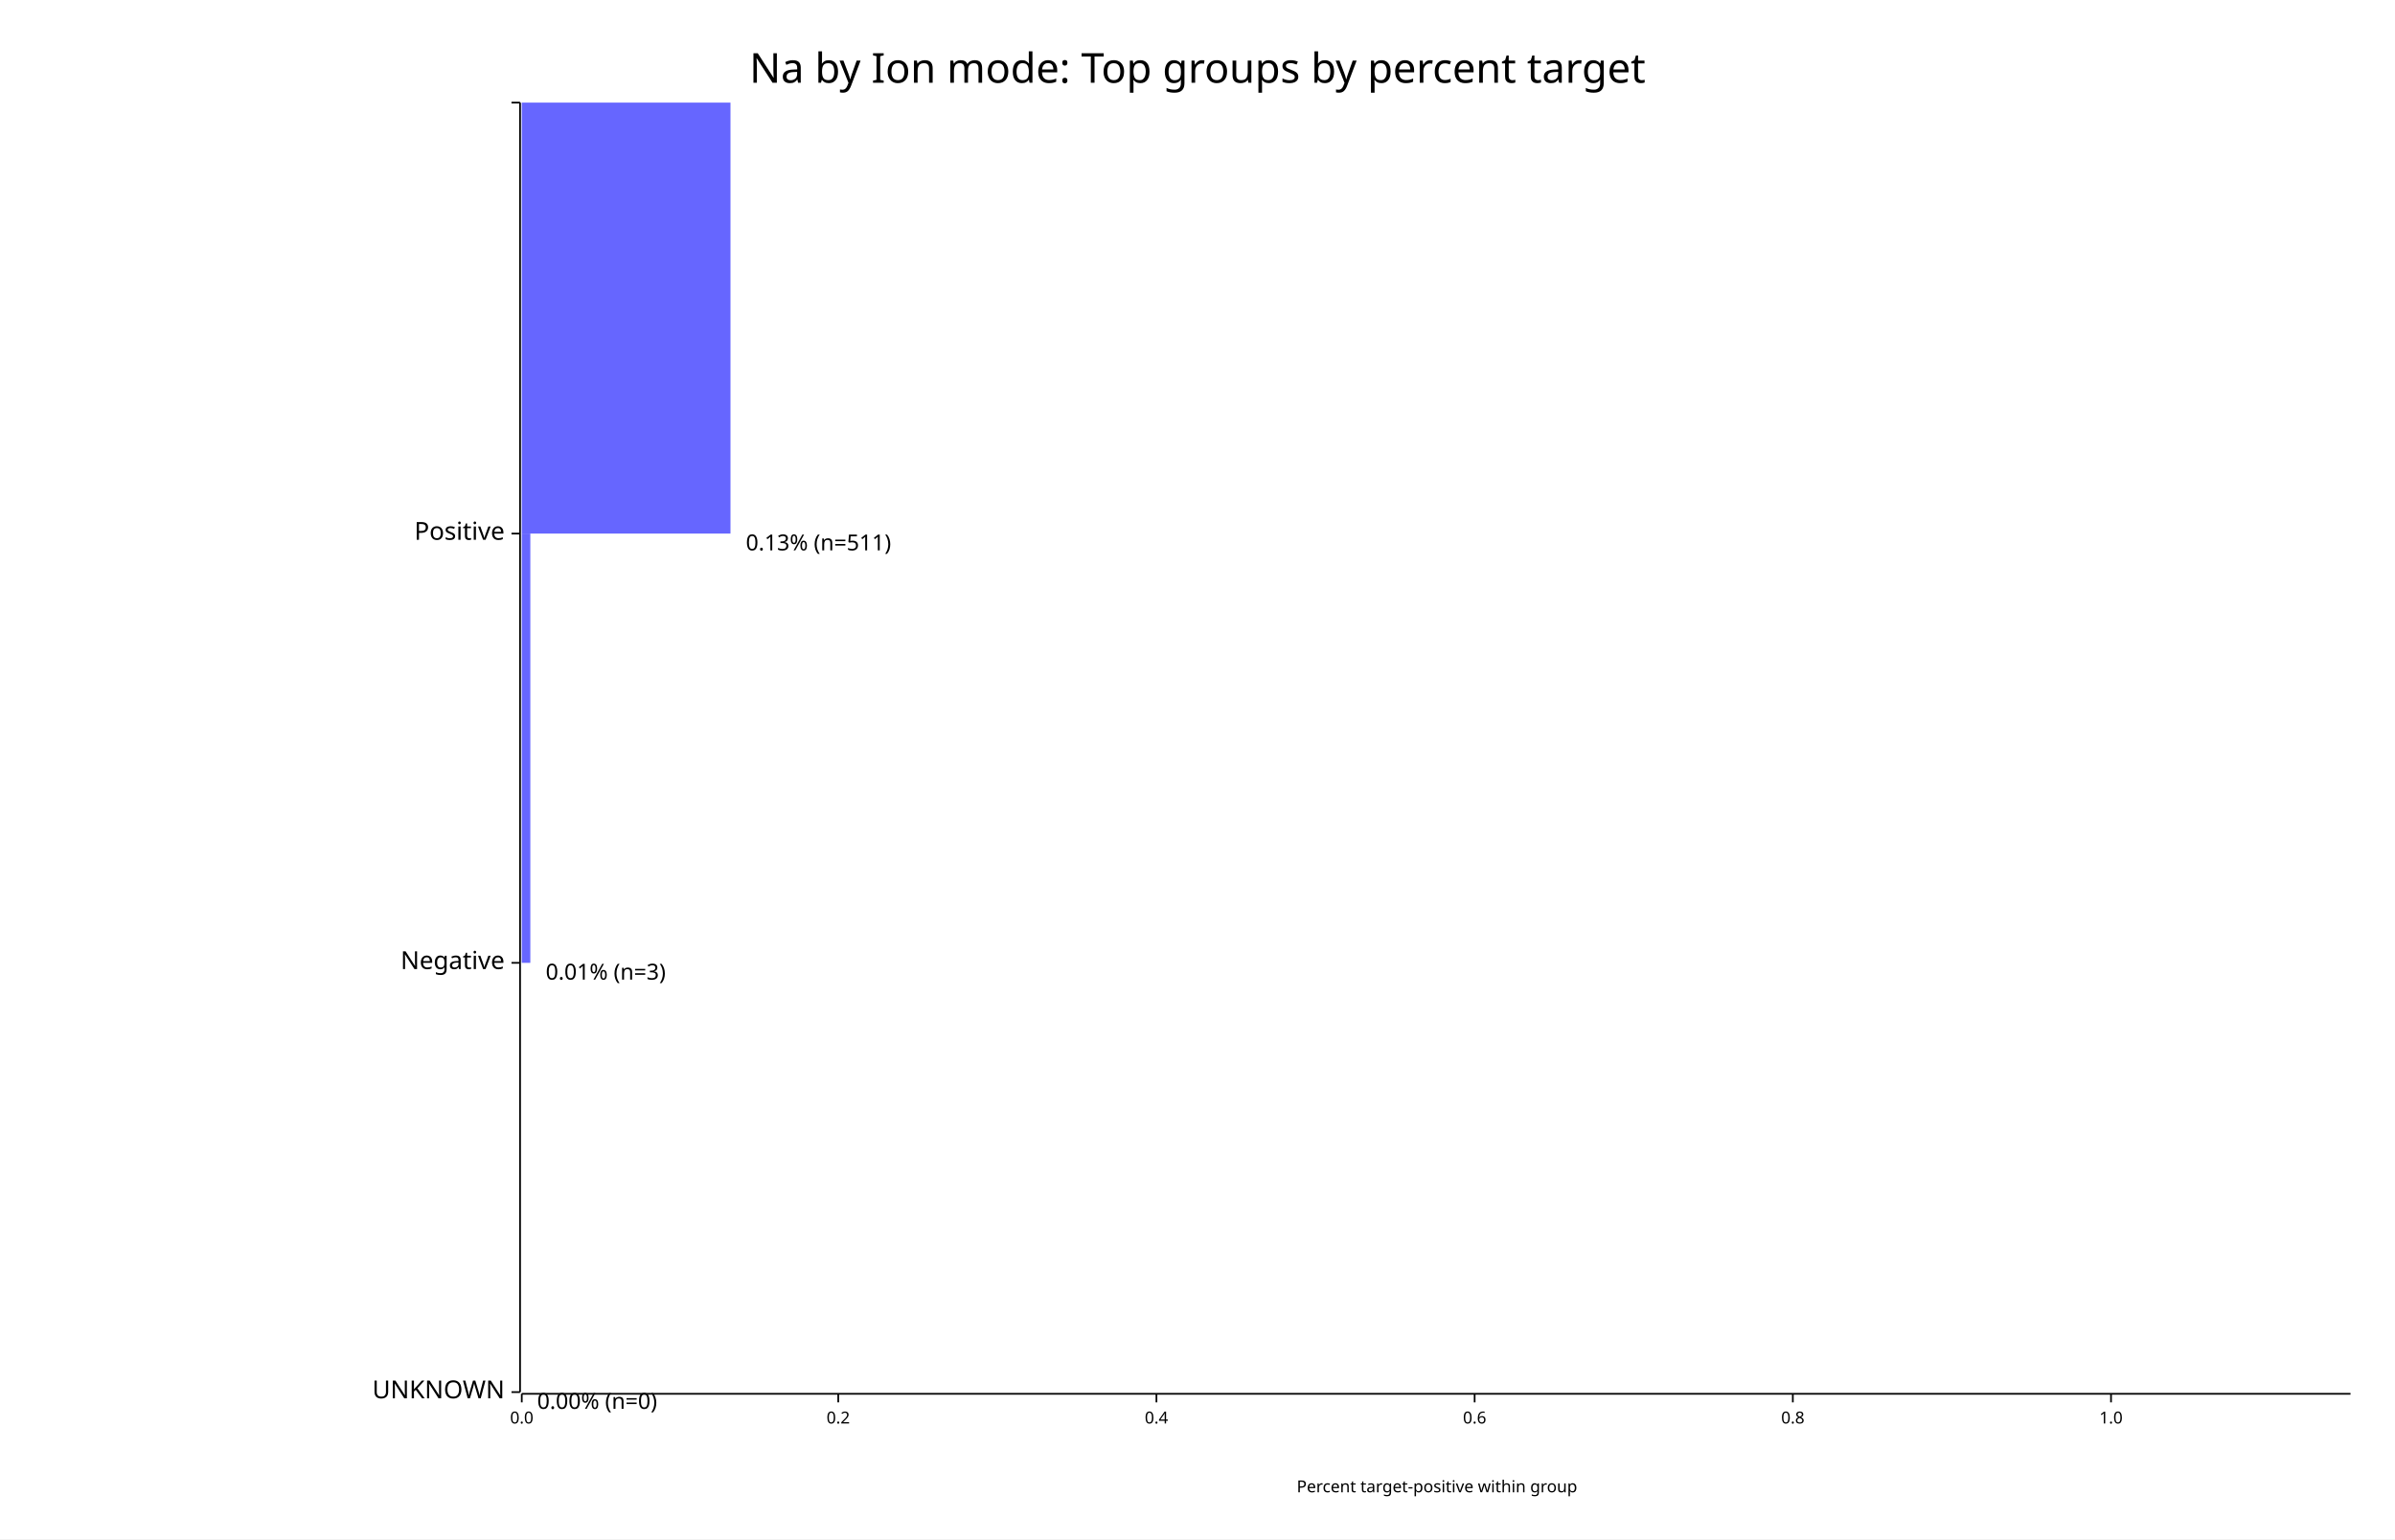
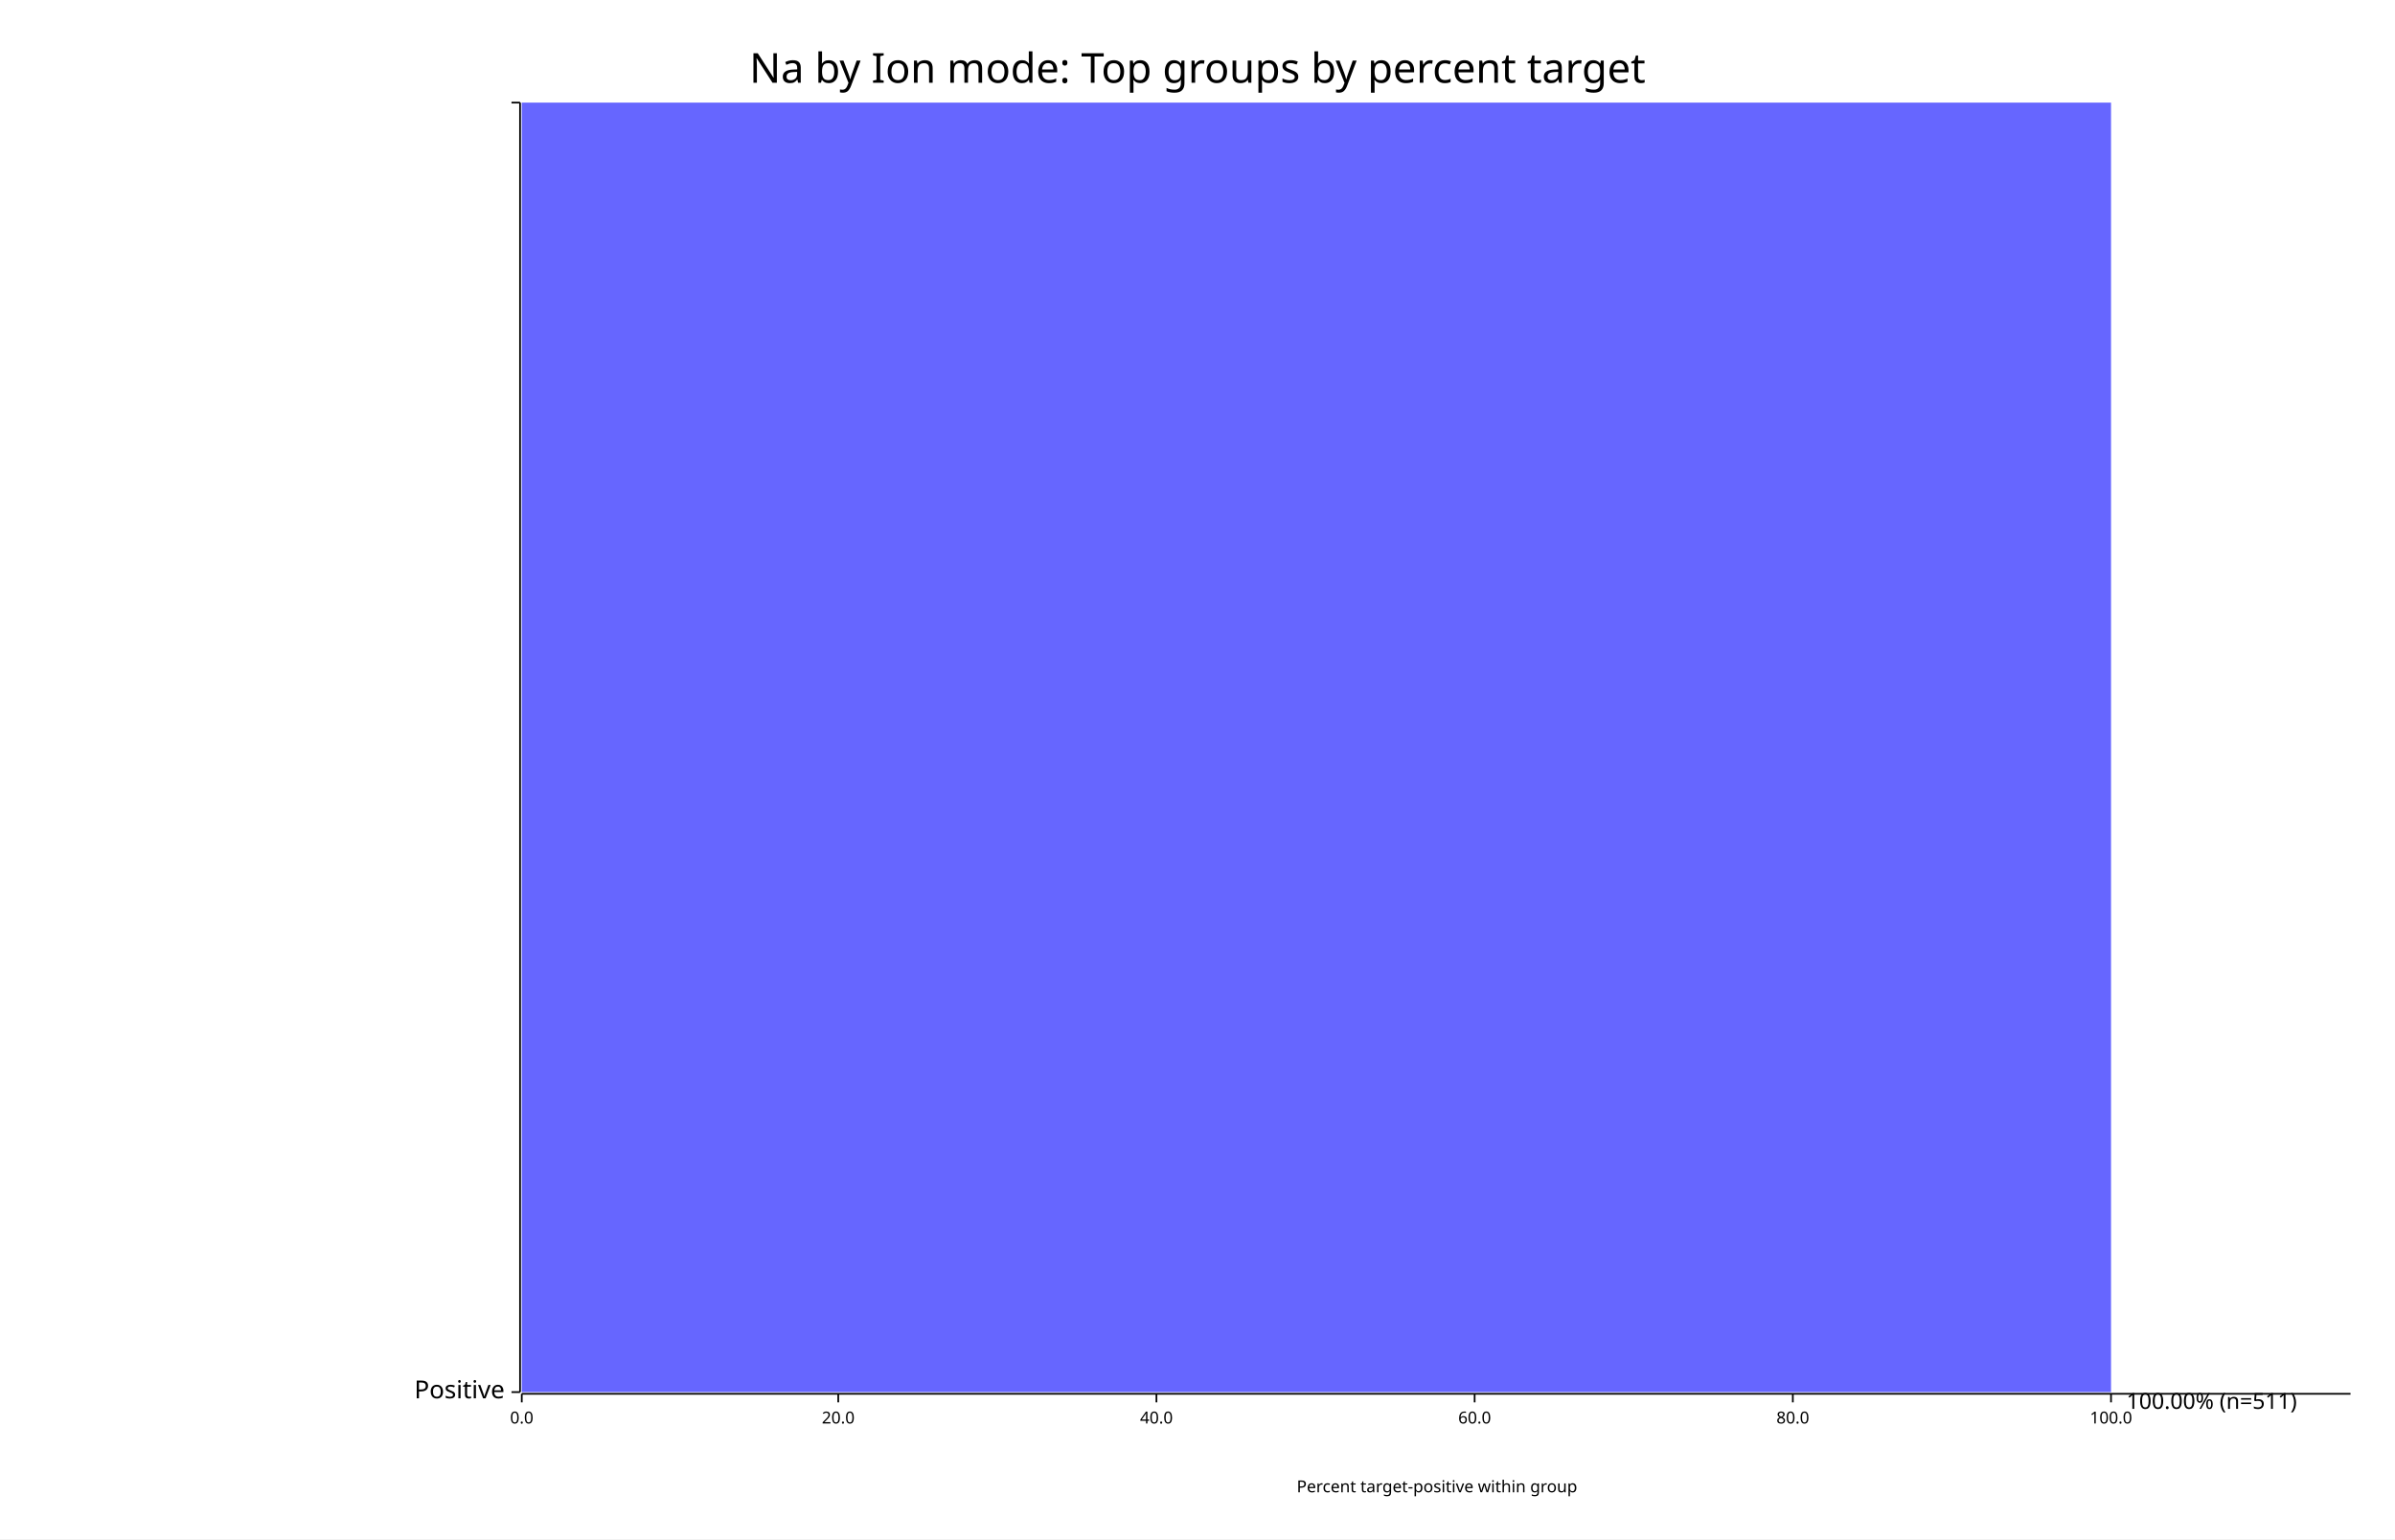
<svg xmlns="http://www.w3.org/2000/svg" width="1400" height="900" viewBox="0 0 1400 900">
  <rect x="0" y="0" width="1400" height="900" opacity="1" fill="#FFFFFF" stroke="none" />
  <text x="700" y="30" dy="0.76em" text-anchor="middle" font-family="sans-serif" font-size="24.194" opacity="1" fill="#000000">
Na by Ion mode: Top groups by percent target
</text>
  <text x="840" y="875" dy="-0.5ex" text-anchor="middle" font-family="sans-serif" font-size="9.677" opacity="1" fill="#000000">
Percent target-positive within group
</text>
  <polyline fill="none" opacity="1" stroke="#000000" stroke-width="1" points="304,60 304,814 " />
  <text x="295" y="814" dy="0.5ex" text-anchor="end" font-family="sans-serif" font-size="14.516" opacity="1" fill="#000000">
- UNKNOWN
+ Positive
</text>
  <polyline fill="none" opacity="1" stroke="#000000" stroke-width="1" points="299,814 304,814 " />
-   <text x="295" y="563" dy="0.5ex" text-anchor="end" font-family="sans-serif" font-size="14.516" opacity="1" fill="#000000">
- Negative
- </text>
-   <polyline fill="none" opacity="1" stroke="#000000" stroke-width="1" points="299,563 304,563 " />
-   <text x="295" y="312" dy="0.5ex" text-anchor="end" font-family="sans-serif" font-size="14.516" opacity="1" fill="#000000">
- Positive
- </text>
-   <polyline fill="none" opacity="1" stroke="#000000" stroke-width="1" points="299,312 304,312 " />
  <text x="295" y="60" dy="0.5ex" text-anchor="end" font-family="sans-serif" font-size="14.516" opacity="1" fill="#000000">

</text>
  <polyline fill="none" opacity="1" stroke="#000000" stroke-width="1" points="299,60 304,60 " />
  <polyline fill="none" opacity="1" stroke="#000000" stroke-width="1" points="305,815 1374,815 " />
  <text x="305" y="825" dy="0.76em" text-anchor="middle" font-family="sans-serif" font-size="9.677" opacity="1" fill="#000000">
0.0
</text>
  <polyline fill="none" opacity="1" stroke="#000000" stroke-width="1" points="305,815 305,820 " />
  <text x="490" y="825" dy="0.76em" text-anchor="middle" font-family="sans-serif" font-size="9.677" opacity="1" fill="#000000">
- 0.2
+ 20.0
</text>
  <polyline fill="none" opacity="1" stroke="#000000" stroke-width="1" points="490,815 490,820 " />
  <text x="676" y="825" dy="0.76em" text-anchor="middle" font-family="sans-serif" font-size="9.677" opacity="1" fill="#000000">
- 0.4
+ 40.0
</text>
  <polyline fill="none" opacity="1" stroke="#000000" stroke-width="1" points="676,815 676,820 " />
  <text x="862" y="825" dy="0.76em" text-anchor="middle" font-family="sans-serif" font-size="9.677" opacity="1" fill="#000000">
- 0.6
+ 60.0
</text>
  <polyline fill="none" opacity="1" stroke="#000000" stroke-width="1" points="862,815 862,820 " />
  <text x="1048" y="825" dy="0.76em" text-anchor="middle" font-family="sans-serif" font-size="9.677" opacity="1" fill="#000000">
- 0.8
+ 80.0
</text>
  <polyline fill="none" opacity="1" stroke="#000000" stroke-width="1" points="1048,815 1048,820 " />
  <text x="1234" y="825" dy="0.76em" text-anchor="middle" font-family="sans-serif" font-size="9.677" opacity="1" fill="#000000">
- 1.0
+ 100.0
</text>
  <polyline fill="none" opacity="1" stroke="#000000" stroke-width="1" points="1234,815 1234,820 " />
-   <rect x="305" y="563" width="0" height="251" opacity="0.6" fill="#0000FF" stroke="none" />
-   <text x="314" y="814" dy="0.76em" text-anchor="start" font-family="sans-serif" font-size="12.903" opacity="1" fill="#000000">
- 0.00% (n=0)
- </text>
-   <rect x="305" y="312" width="5" height="251" opacity="0.6" fill="#0000FF" stroke="none" />
-   <text x="319" y="563" dy="0.76em" text-anchor="start" font-family="sans-serif" font-size="12.903" opacity="1" fill="#000000">
- 0.01% (n=3)
- </text>
-   <rect x="305" y="60" width="122" height="252" opacity="0.6" fill="#0000FF" stroke="none" />
-   <text x="436" y="312" dy="0.76em" text-anchor="start" font-family="sans-serif" font-size="12.903" opacity="1" fill="#000000">
- 0.13% (n=511)
+   <rect x="305" y="60" width="929" height="754" opacity="0.6" fill="#0000FF" stroke="none" />
+   <text x="1243" y="814" dy="0.76em" text-anchor="start" font-family="sans-serif" font-size="12.903" opacity="1" fill="#000000">
+ 100.00% (n=511)
</text>
</svg>
